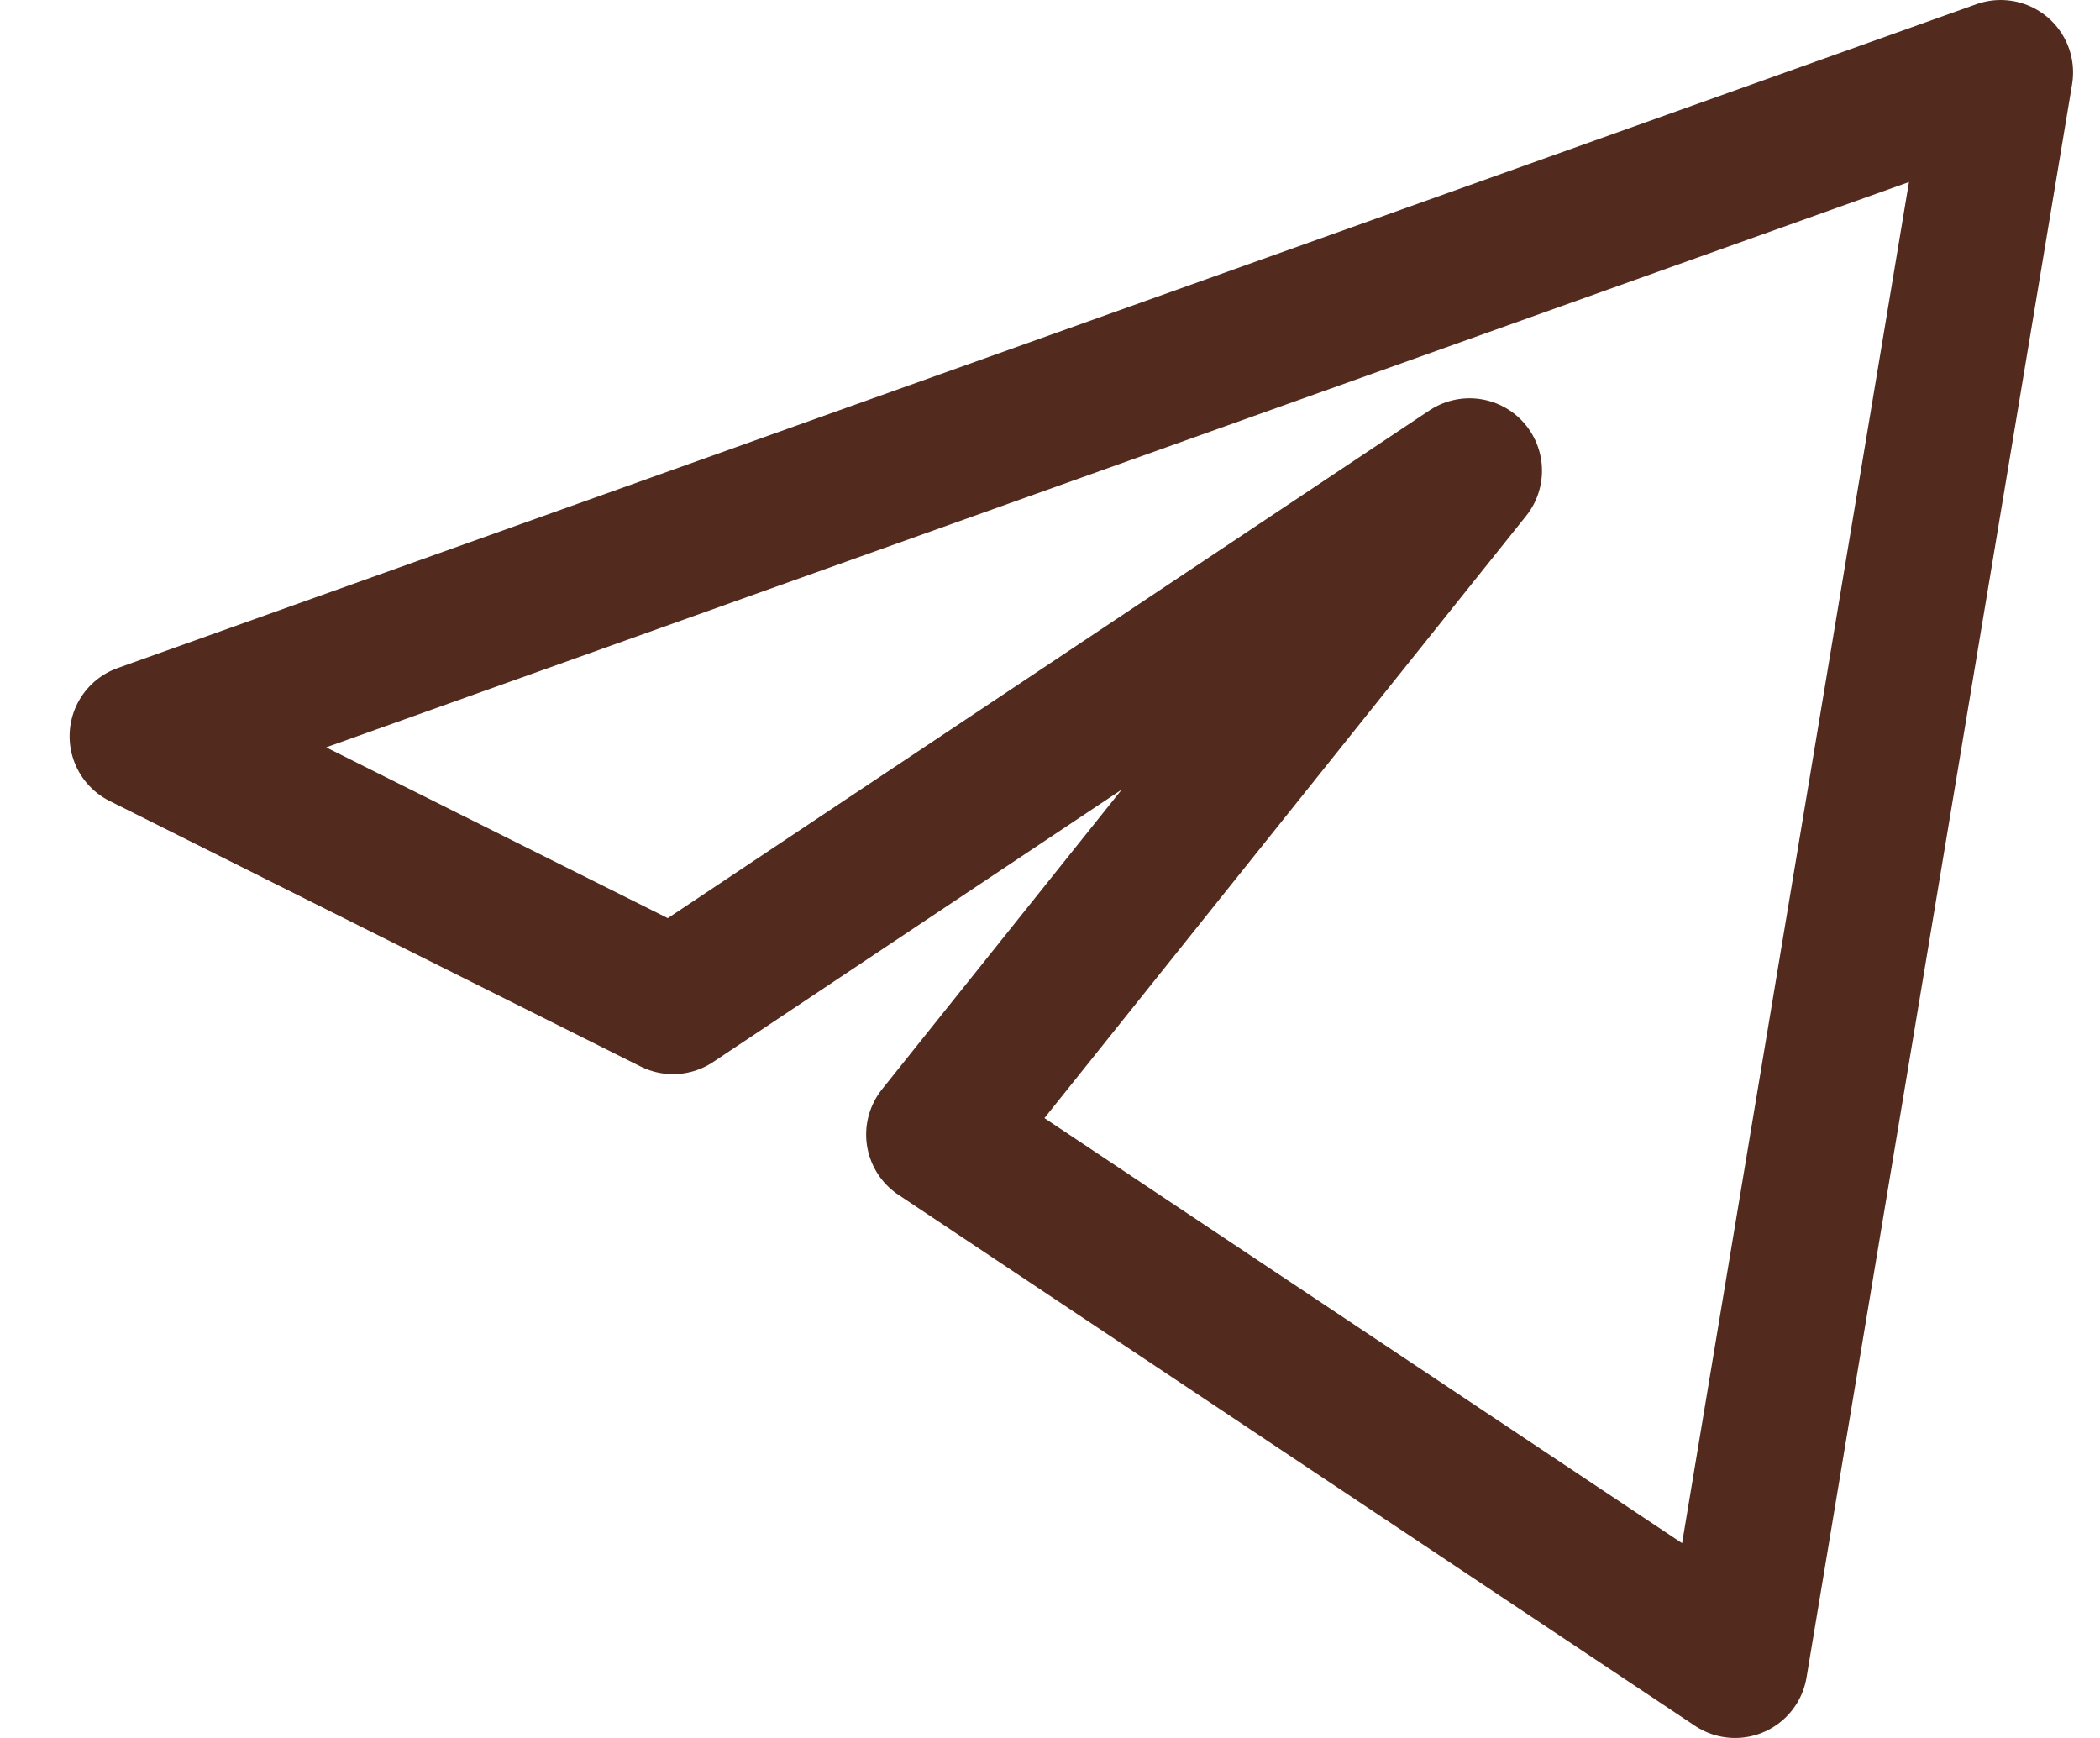
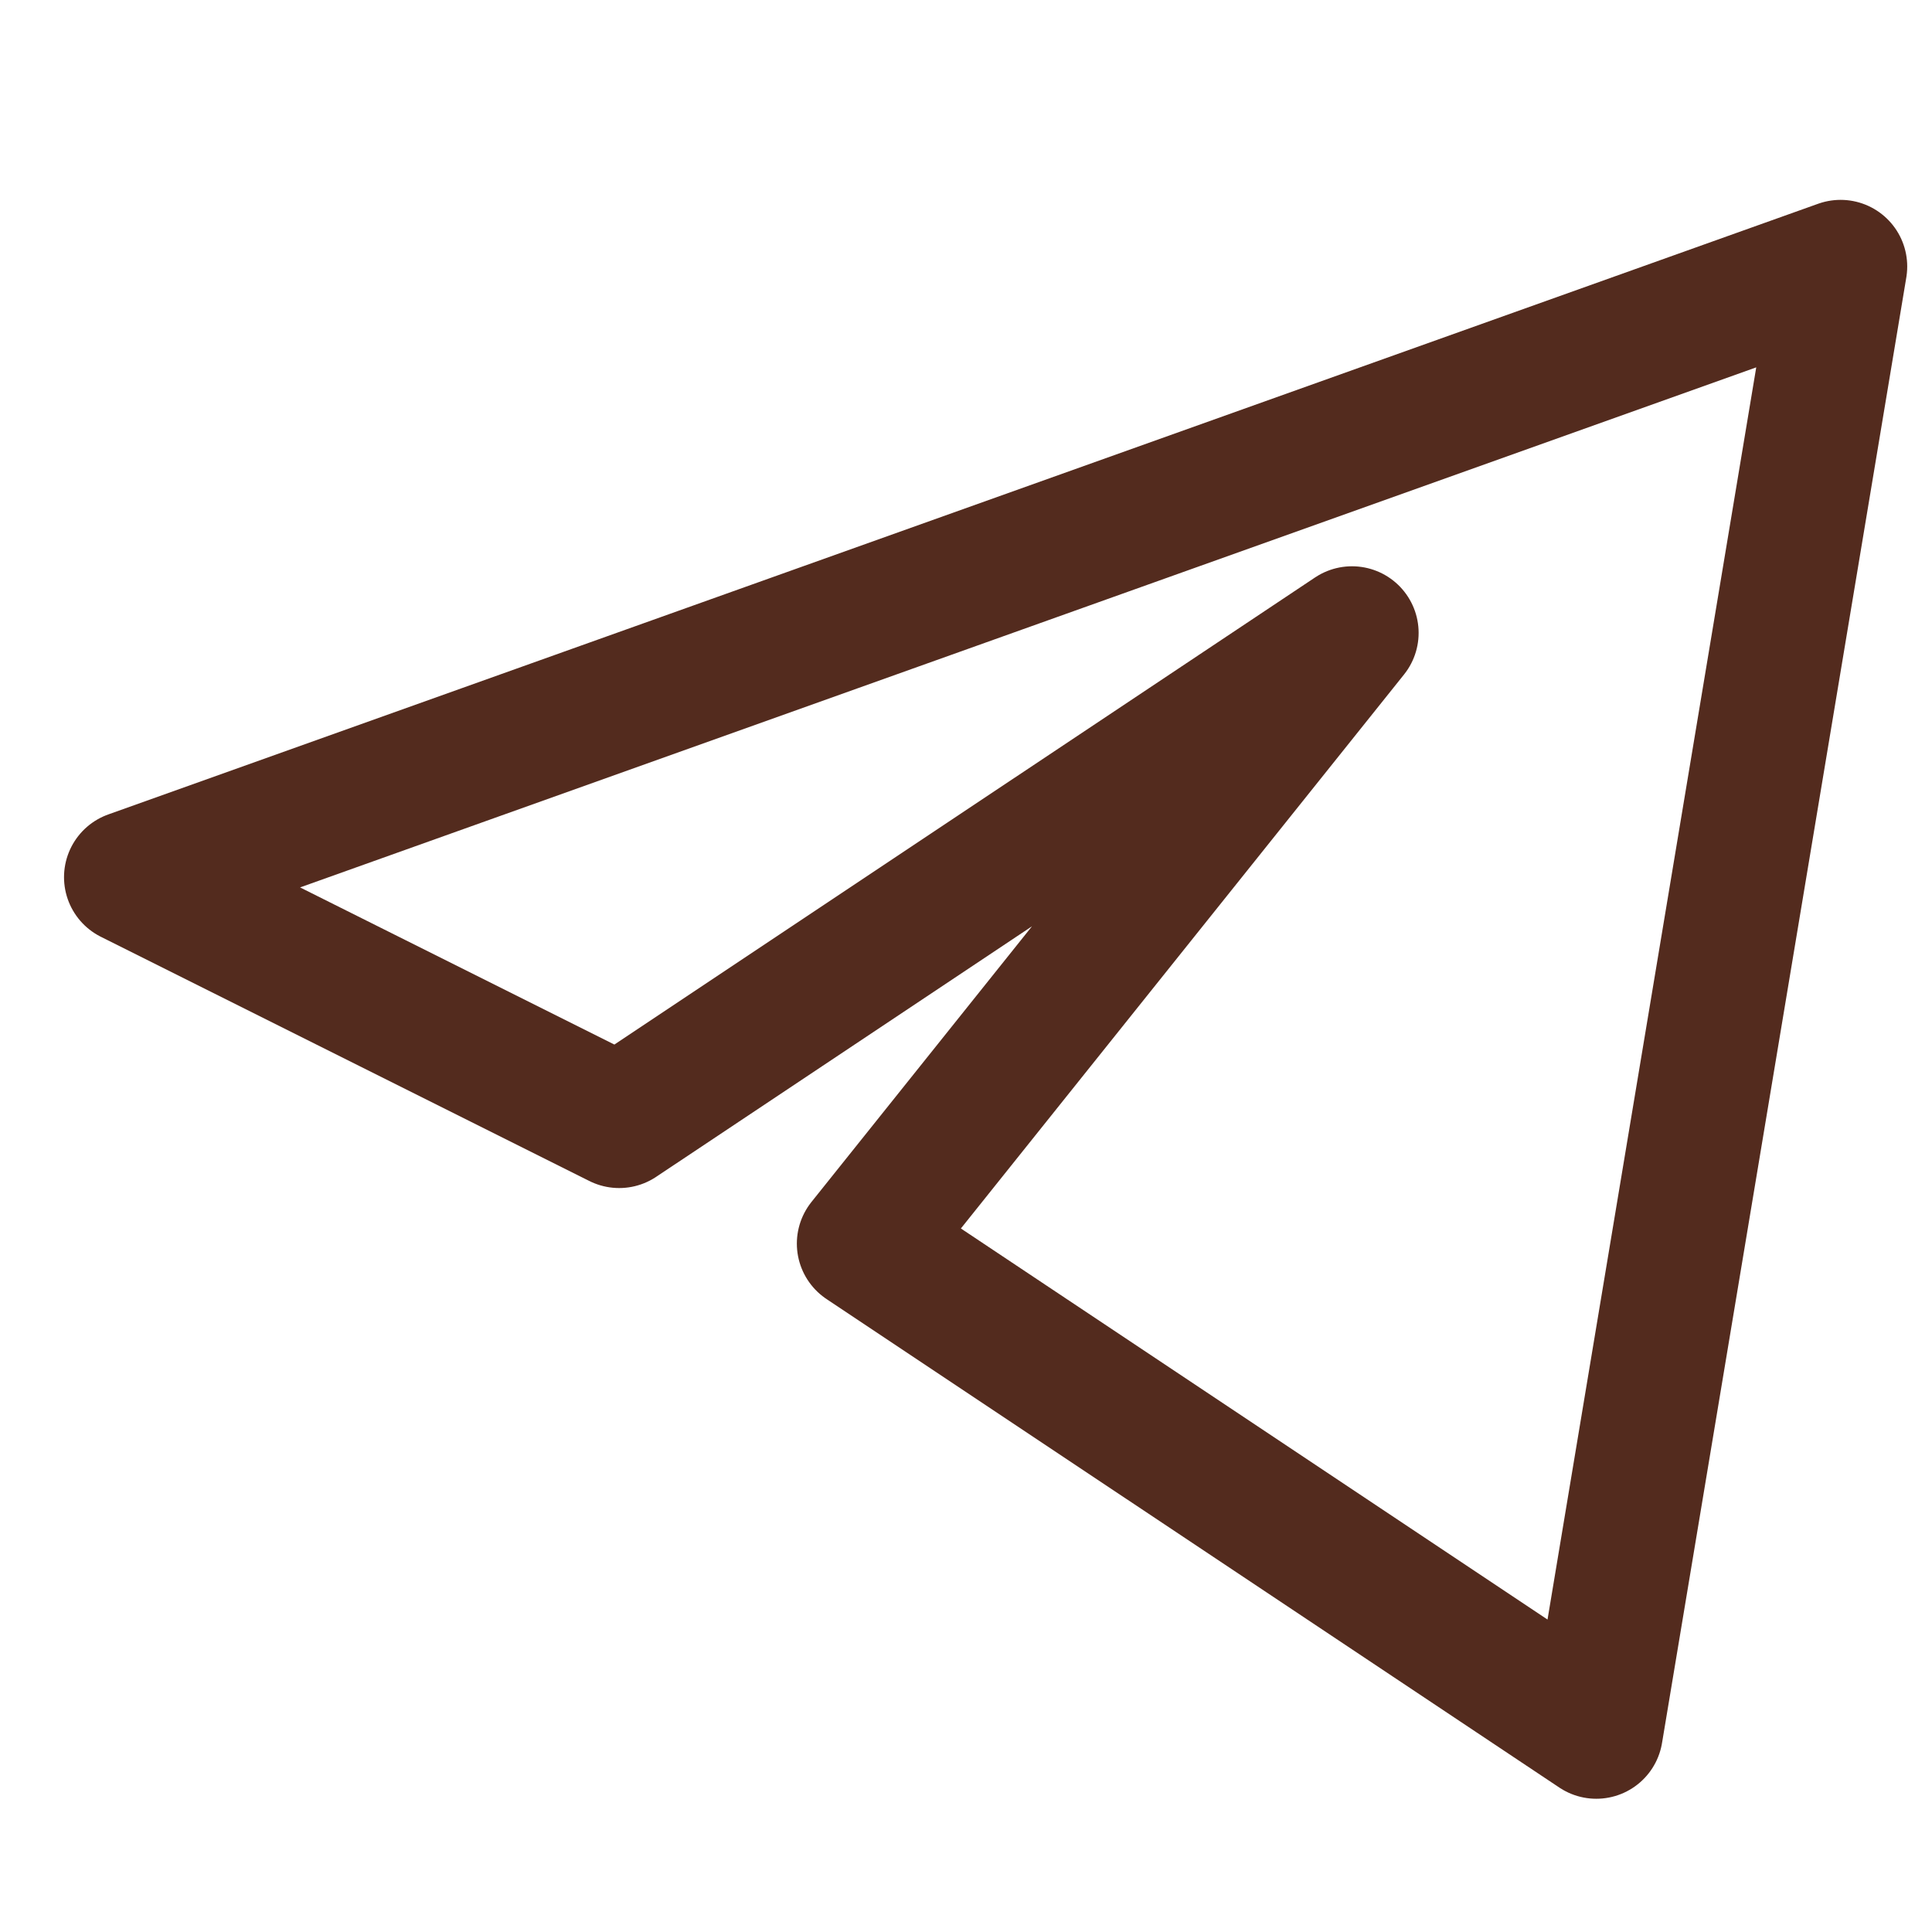
- <svg xmlns="http://www.w3.org/2000/svg" width="29" height="24" viewBox="0 0 29 24" fill="none">
-   <path d="M27.628 1L1.961 10.167L9.294 13.833L20.294 6.5L12.961 15.667L23.961 23L27.628 1Z" stroke="#532B1E" stroke-width="2" stroke-linejoin="round" />
+ <svg xmlns="http://www.w3.org/2000/svg" width="29" height="29" viewBox="0 0 29 29" fill="none">
+   <g transform="translate(0,3)">
+     <path d="M27.628 1L1.961 10.167L9.294 13.833L20.294 6.5L12.961 15.667L23.961 23L27.628 1Z" stroke="#532B1E" stroke-width="2" stroke-linejoin="round" />
+   </g>
</svg>
